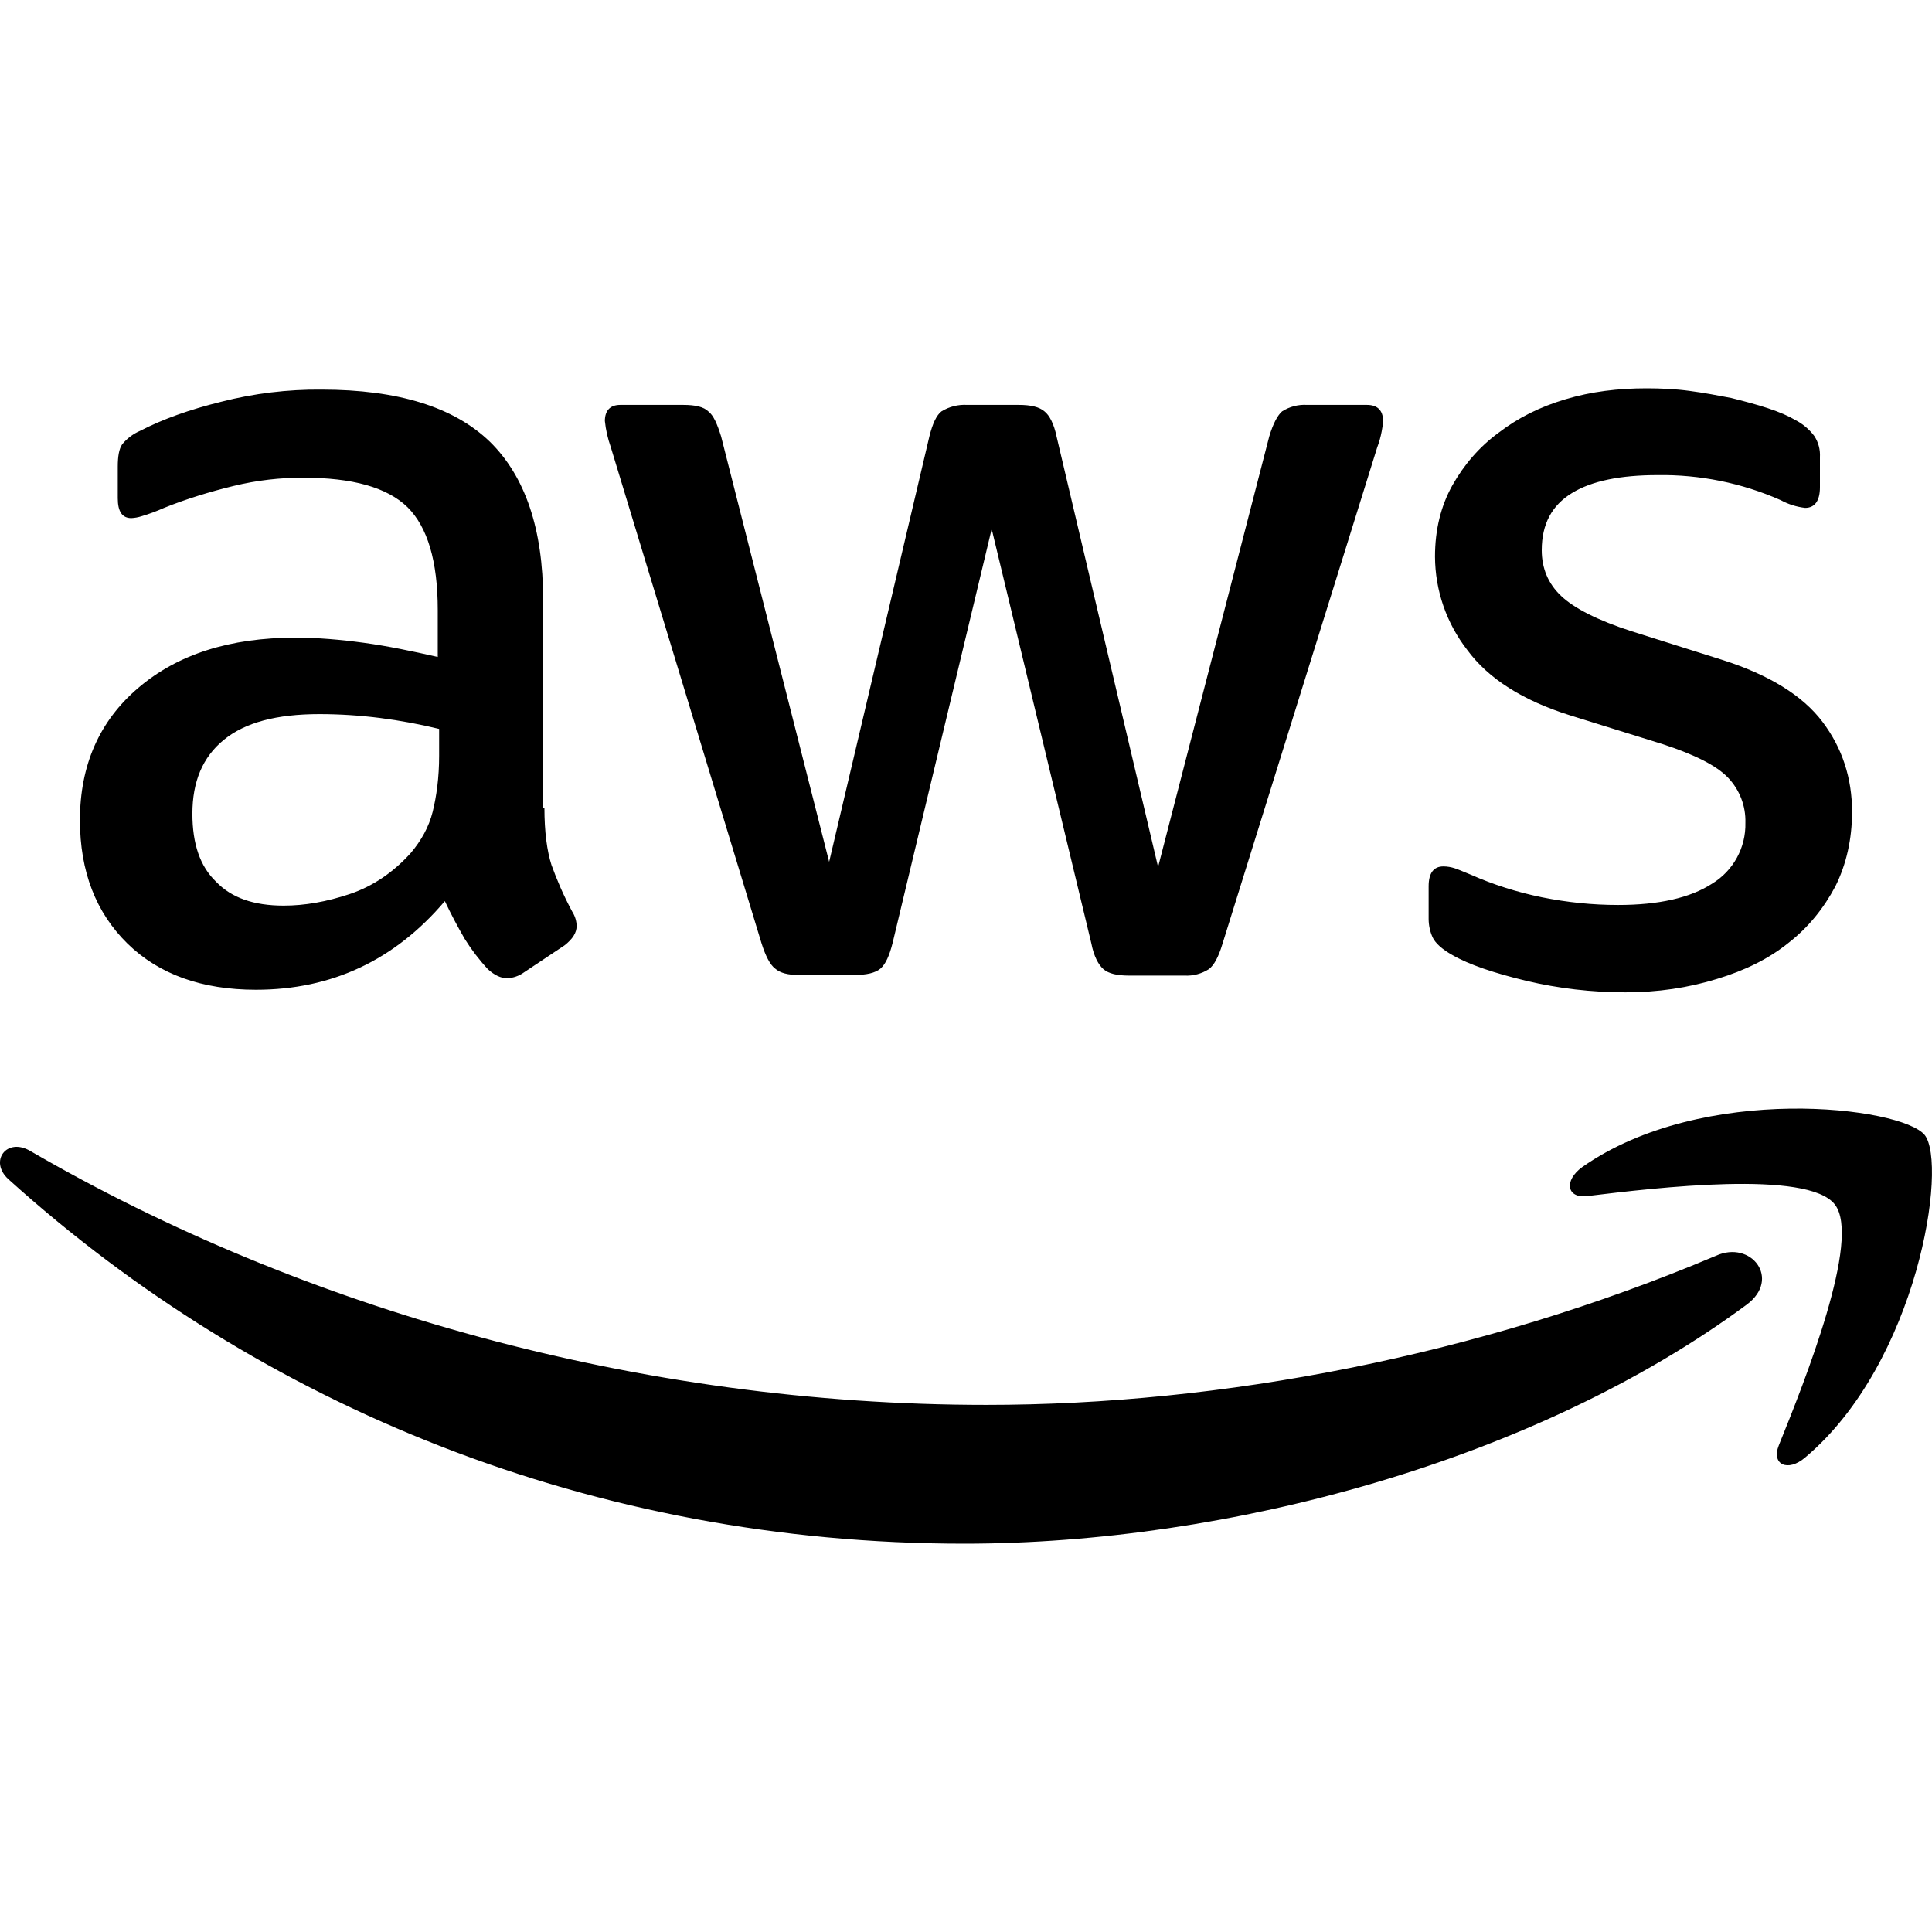
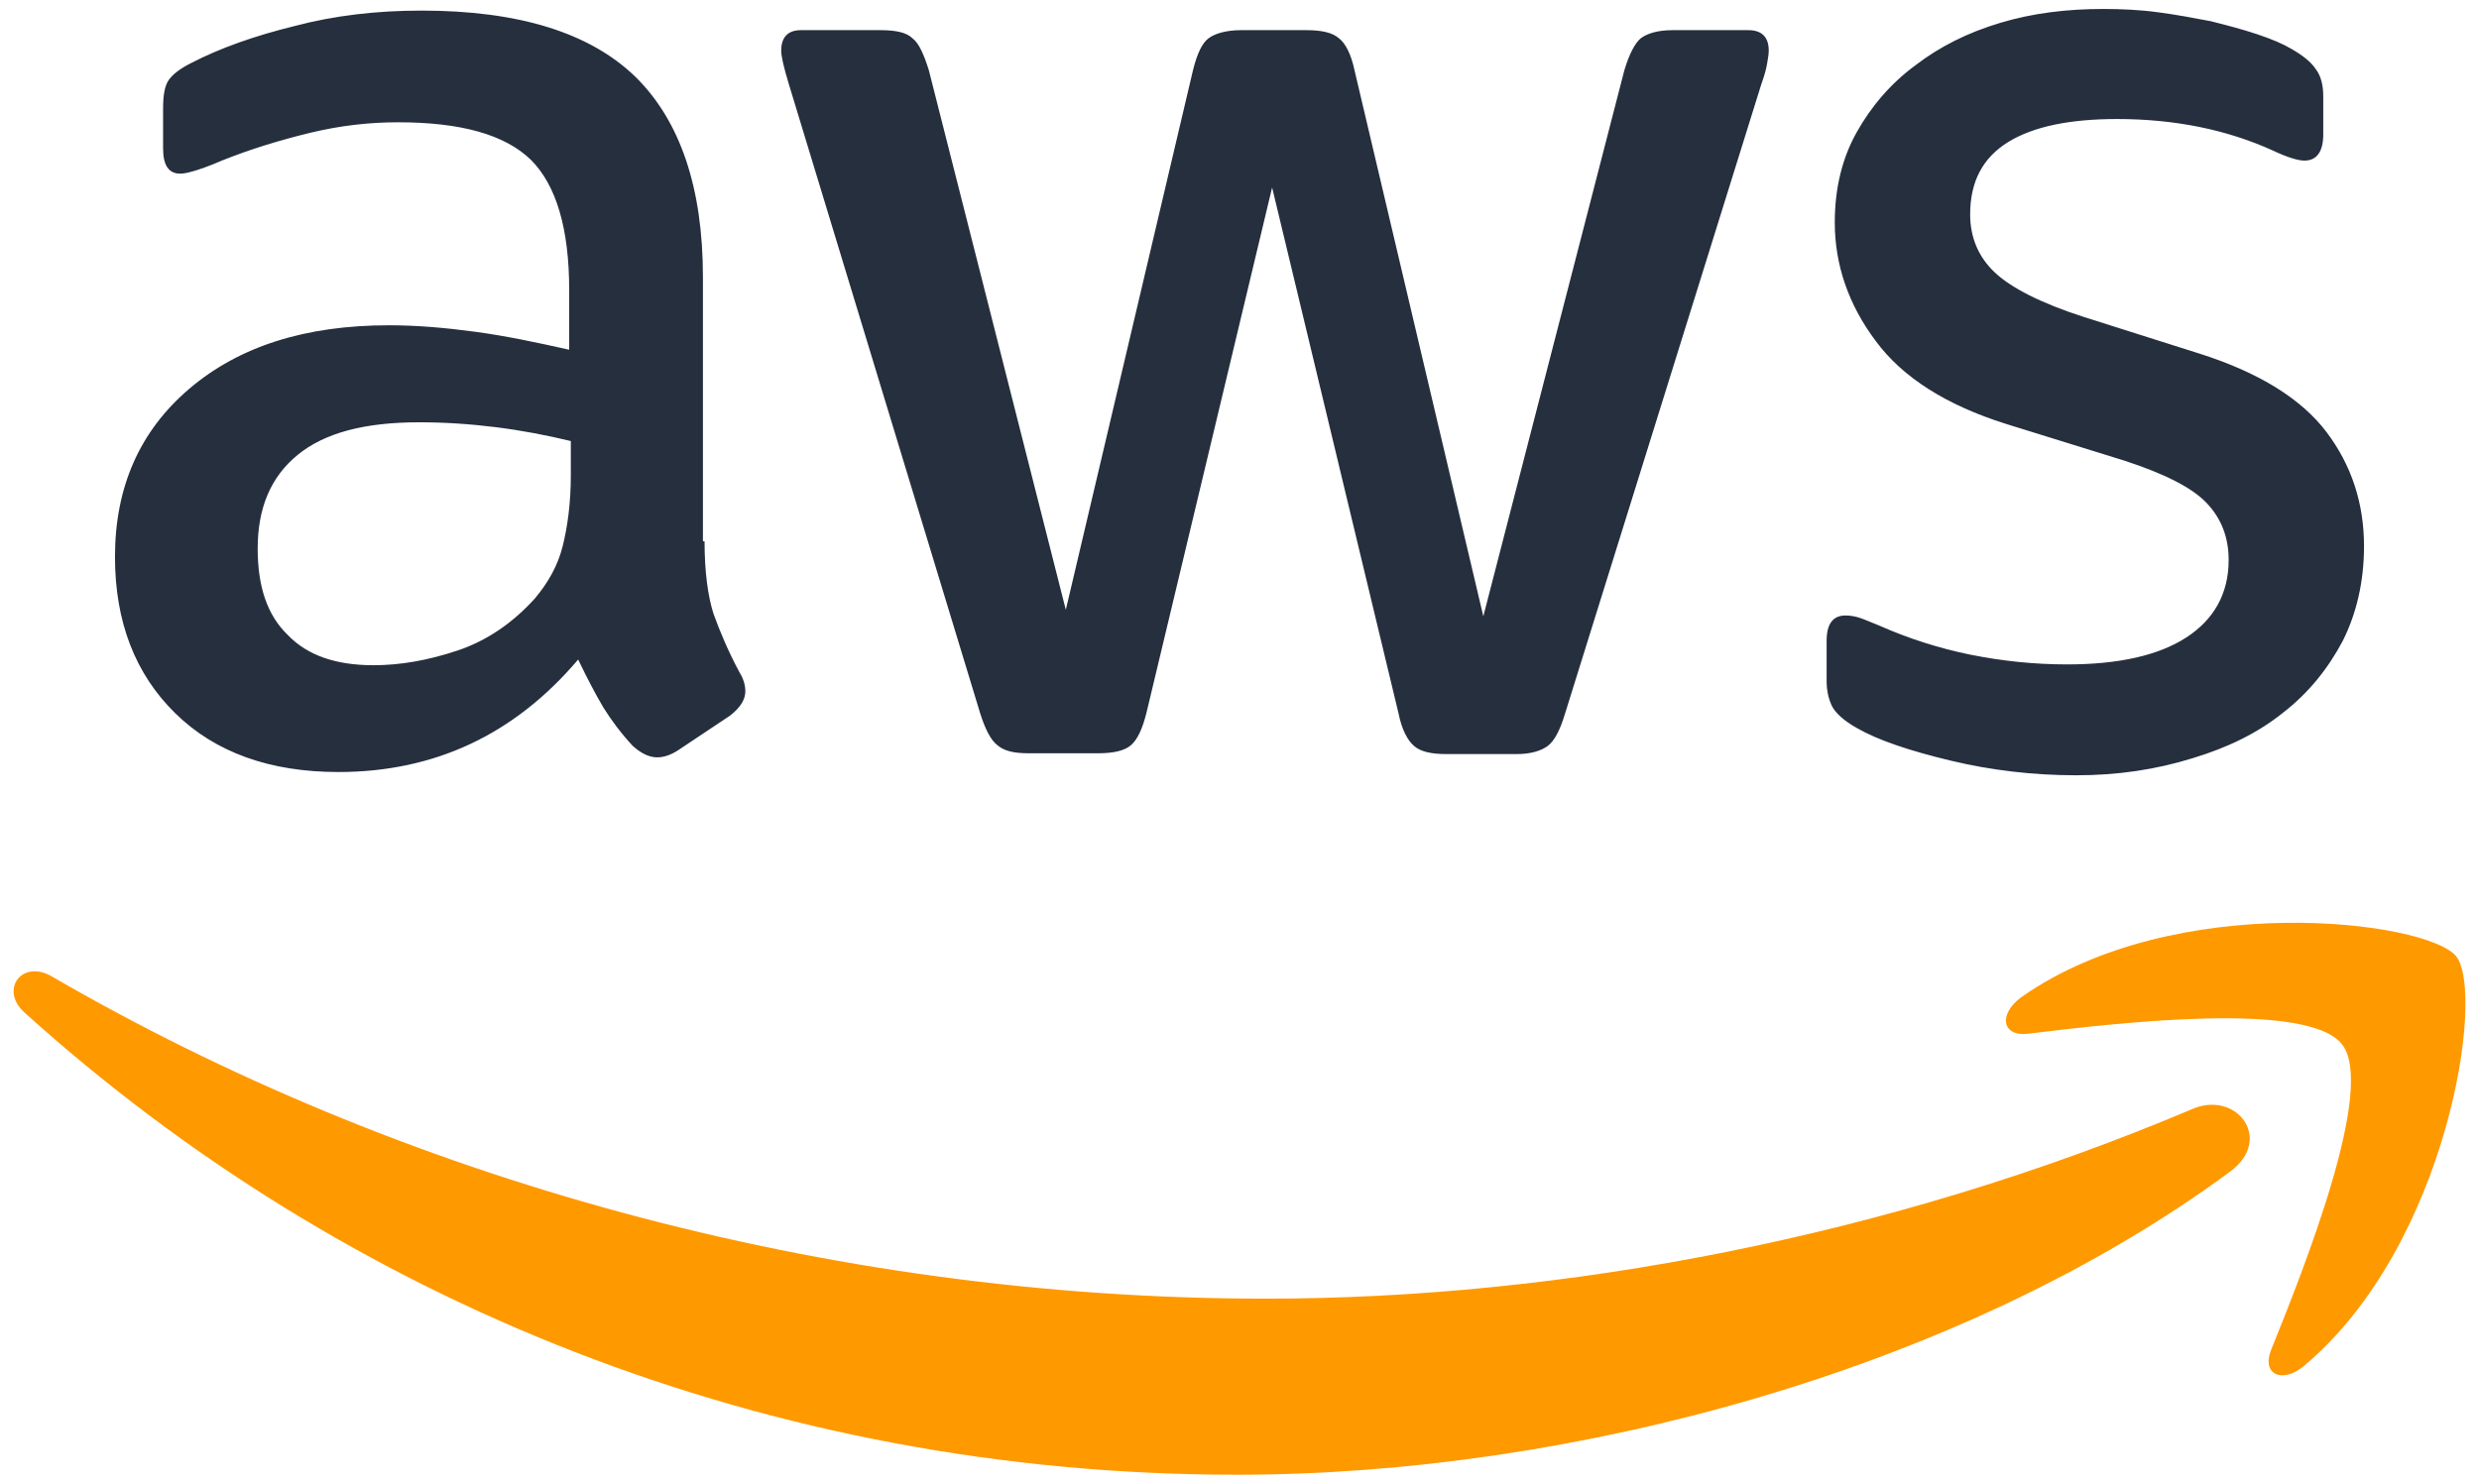
- <svg xmlns="http://www.w3.org/2000/svg" role="img" viewBox="0 0 24 24">
-   <path d="M6.763 10.036c0 .296.032.535.088.71.064.176.144.368.256.576.04.063.056.127.056.183 0 .08-.048.16-.152.24l-.503.335a.383.383 0 0 1-.208.072c-.08 0-.16-.04-.239-.112a2.47 2.47 0 0 1-.287-.375 6.18 6.18 0 0 1-.248-.471c-.622.734-1.405 1.101-2.347 1.101-.67 0-1.205-.191-1.596-.574-.391-.384-.59-.894-.59-1.533 0-.678.239-1.23.726-1.644.487-.415 1.133-.623 1.955-.623.272 0 .551.024.846.064.296.04.6.104.918.176v-.583c0-.607-.127-1.03-.375-1.277-.255-.248-.686-.367-1.3-.367-.28 0-.568.031-.863.103-.295.072-.583.16-.862.272a2.287 2.287 0 0 1-.28.104.488.488 0 0 1-.127.023c-.112 0-.168-.08-.168-.247v-.391c0-.128.016-.224.056-.28a.597.597 0 0 1 .224-.167c.279-.144.614-.264 1.005-.36a4.84 4.84 0 0 1 1.246-.151c.95 0 1.644.216 2.091.647.439.43.662 1.085.662 1.963v2.586zm-3.24 1.214c.263 0 .534-.048.822-.144.287-.096.543-.271.758-.51.128-.152.224-.32.272-.512.047-.191.08-.423.08-.694v-.335a6.66 6.66 0 0 0-.735-.136 6.02 6.02 0 0 0-.75-.048c-.535 0-.926.104-1.19.32-.263.215-.39.518-.39.917 0 .375.095.655.295.846.191.2.47.296.838.296zm6.41.862c-.144 0-.24-.024-.304-.08-.064-.048-.12-.16-.168-.311L7.586 5.55a1.398 1.398 0 0 1-.072-.32c0-.128.064-.2.191-.2h.783c.151 0 .255.025.31.08.065.048.113.16.16.312l1.342 5.284 1.245-5.284c.04-.16.088-.264.151-.312a.549.549 0 0 1 .32-.08h.638c.152 0 .256.025.32.08.063.048.12.16.151.312l1.261 5.348 1.381-5.348c.048-.16.104-.264.16-.312a.52.52 0 0 1 .311-.08h.743c.127 0 .2.065.2.2 0 .04-.009.08-.017.128a1.137 1.137 0 0 1-.056.2l-1.923 6.17c-.048.16-.104.263-.168.311a.51.51 0 0 1-.303.08h-.687c-.151 0-.255-.024-.32-.08-.063-.056-.119-.16-.15-.32l-1.238-5.148-1.23 5.14c-.04.16-.087.264-.15.32-.065.056-.177.08-.32.08zm10.256.215c-.415 0-.83-.048-1.229-.143-.399-.096-.71-.2-.918-.32-.128-.071-.215-.151-.247-.223a.563.563 0 0 1-.048-.224v-.407c0-.167.064-.247.183-.247.048 0 .096.008.144.024.048.016.12.048.2.08.271.12.566.215.878.279.319.064.63.096.95.096.502 0 .894-.088 1.165-.264a.86.86 0 0 0 .415-.758.777.777 0 0 0-.215-.559c-.144-.151-.416-.287-.807-.415l-1.157-.36c-.583-.183-1.014-.454-1.277-.813a1.902 1.902 0 0 1-.4-1.158c0-.335.073-.63.216-.886.144-.255.335-.479.575-.654.24-.184.51-.32.83-.415.32-.096.655-.136 1.006-.136.175 0 .359.008.535.032.183.024.35.056.518.088.16.04.312.08.455.127.144.048.256.096.336.144a.69.69 0 0 1 .24.2.43.43 0 0 1 .071.263v.375c0 .168-.064.256-.184.256a.83.83 0 0 1-.303-.096 3.652 3.652 0 0 0-1.532-.311c-.455 0-.815.071-1.062.223-.248.152-.375.383-.375.71 0 .224.08.416.24.567.159.152.454.304.877.44l1.134.358c.574.184.99.44 1.237.767.247.327.367.702.367 1.117 0 .343-.072.655-.207.926-.144.272-.336.511-.583.703-.248.2-.543.343-.886.447-.36.111-.734.167-1.142.167zM21.698 16.207c-2.626 1.94-6.442 2.969-9.722 2.969-4.598 0-8.74-1.7-11.87-4.526-.247-.223-.024-.527.272-.351 3.384 1.963 7.559 3.153 11.877 3.153 2.914 0 6.114-.607 9.06-1.852.439-.2.814.287.383.607zM22.792 14.961c-.336-.43-2.22-.207-3.074-.103-.255.032-.295-.192-.063-.36 1.5-1.053 3.967-.75 4.254-.399.287.36-.08 2.826-1.485 4.007-.215.184-.423.088-.327-.151.32-.79 1.03-2.57.695-2.994z" />
+ <svg xmlns="http://www.w3.org/2000/svg" version="1.1" id="Layer_1" x="0px" y="0px" viewBox="0 0 304 182" style="enable-background:new 0 0 304 182;" xml:space="preserve">
+   <style type="text/css">
+ 	.st0{fill:#252F3E;}
+ 	.st1{fill-rule:evenodd;clip-rule:evenodd;fill:#FF9900;}
+ </style>
+   <g>
+     <path class="st0" d="M86.4,66.4c0,3.7,0.4,6.7,1.1,8.9c0.8,2.2,1.8,4.6,3.2,7.2c0.5,0.8,0.7,1.6,0.7,2.3c0,1-0.6,2-1.9,3l-6.3,4.2   c-0.9,0.6-1.8,0.9-2.6,0.9c-1,0-2-0.5-3-1.4C76.2,90,75,88.4,74,86.8c-1-1.7-2-3.6-3.1-5.9c-7.8,9.2-17.6,13.8-29.4,13.8   c-8.4,0-15.1-2.4-20-7.2c-4.9-4.8-7.4-11.2-7.4-19.2c0-8.5,3-15.4,9.1-20.6c6.1-5.2,14.2-7.8,24.5-7.8c3.4,0,6.9,0.3,10.6,0.8   c3.7,0.5,7.5,1.3,11.5,2.2v-7.3c0-7.6-1.6-12.9-4.7-16c-3.2-3.1-8.6-4.6-16.3-4.6c-3.5,0-7.1,0.4-10.8,1.3c-3.7,0.9-7.3,2-10.8,3.4   c-1.6,0.7-2.8,1.1-3.5,1.3c-0.7,0.2-1.2,0.3-1.6,0.3c-1.4,0-2.1-1-2.1-3.1v-4.9c0-1.6,0.2-2.8,0.7-3.5c0.5-0.7,1.4-1.4,2.8-2.1   c3.5-1.8,7.7-3.3,12.6-4.5c4.9-1.3,10.1-1.9,15.6-1.9c11.9,0,20.6,2.7,26.2,8.1c5.5,5.4,8.3,13.6,8.3,24.6V66.4z M45.8,81.6   c3.3,0,6.7-0.6,10.3-1.8c3.6-1.2,6.8-3.4,9.5-6.4c1.6-1.9,2.8-4,3.4-6.4c0.6-2.4,1-5.3,1-8.7v-4.2c-2.9-0.7-6-1.3-9.2-1.7   c-3.2-0.4-6.3-0.6-9.4-0.6c-6.7,0-11.6,1.3-14.9,4c-3.3,2.7-4.9,6.5-4.9,11.5c0,4.7,1.2,8.2,3.7,10.6   C37.7,80.4,41.2,81.6,45.8,81.6z M126.1,92.4c-1.8,0-3-0.3-3.8-1c-0.8-0.6-1.5-2-2.1-3.9L96.7,10.2c-0.6-2-0.9-3.3-0.9-4   c0-1.6,0.8-2.5,2.4-2.5h9.8c1.9,0,3.2,0.3,3.9,1c0.8,0.6,1.4,2,2,3.9l16.8,66.2l15.6-66.2c0.5-2,1.1-3.3,1.9-3.9c0.8-0.6,2.2-1,4-1   h8c1.9,0,3.2,0.3,4,1c0.8,0.6,1.5,2,1.9,3.9l15.8,67l17.3-67c0.6-2,1.3-3.3,2-3.9c0.8-0.6,2.1-1,3.9-1h9.3c1.6,0,2.5,0.8,2.5,2.5   c0,0.5-0.1,1-0.2,1.6c-0.1,0.6-0.3,1.4-0.7,2.5l-24.1,77.3c-0.6,2-1.3,3.3-2.1,3.9c-0.8,0.6-2.1,1-3.8,1h-8.6c-1.9,0-3.2-0.3-4-1   c-0.8-0.7-1.5-2-1.9-4L156,23l-15.4,64.4c-0.5,2-1.1,3.3-1.9,4c-0.8,0.7-2.2,1-4,1H126.1z M254.6,95.1c-5.2,0-10.4-0.6-15.4-1.8   c-5-1.2-8.9-2.5-11.5-4c-1.6-0.9-2.7-1.9-3.1-2.8c-0.4-0.9-0.6-1.9-0.6-2.8v-5.1c0-2.1,0.8-3.1,2.3-3.1c0.6,0,1.2,0.1,1.8,0.3   c0.6,0.2,1.5,0.6,2.5,1c3.4,1.5,7.1,2.7,11,3.5c4,0.8,7.9,1.2,11.9,1.2c6.3,0,11.2-1.1,14.6-3.3c3.4-2.2,5.2-5.4,5.2-9.5   c0-2.8-0.9-5.1-2.7-7c-1.8-1.9-5.2-3.6-10.1-5.2L246,52c-7.3-2.3-12.7-5.7-16-10.2c-3.3-4.4-5-9.3-5-14.5c0-4.2,0.9-7.9,2.7-11.1   c1.8-3.2,4.2-6,7.2-8.2c3-2.3,6.4-4,10.4-5.2c4-1.2,8.2-1.7,12.6-1.7c2.2,0,4.5,0.1,6.7,0.4c2.3,0.3,4.4,0.7,6.5,1.1   c2,0.5,3.9,1,5.7,1.6c1.8,0.6,3.2,1.2,4.2,1.8c1.4,0.8,2.4,1.6,3,2.5c0.6,0.8,0.9,1.9,0.9,3.3v4.7c0,2.1-0.8,3.2-2.3,3.2   c-0.8,0-2.1-0.4-3.8-1.2c-5.7-2.6-12.1-3.9-19.2-3.9c-5.7,0-10.2,0.9-13.3,2.8c-3.1,1.9-4.7,4.8-4.7,8.9c0,2.8,1,5.2,3,7.1   c2,1.9,5.7,3.8,11,5.5l14.2,4.5c7.2,2.3,12.4,5.5,15.5,9.6c3.1,4.1,4.6,8.8,4.6,14c0,4.3-0.9,8.2-2.6,11.6   c-1.8,3.4-4.2,6.4-7.3,8.8c-3.1,2.5-6.8,4.3-11.1,5.6C264.4,94.4,259.7,95.1,254.6,95.1z" />
+     <g>
+       <path class="st1" d="M273.5,143.7c-32.9,24.3-80.7,37.2-121.8,37.2c-57.6,0-109.5-21.3-148.7-56.7c-3.1-2.8-0.3-6.6,3.4-4.4    c42.4,24.6,94.7,39.5,148.8,39.5c36.5,0,76.6-7.6,113.5-23.2C274.2,133.6,278.9,139.7,273.5,143.7z" />
+       <path class="st1" d="M287.2,128.1c-4.2-5.4-27.8-2.6-38.5-1.3c-3.2,0.4-3.7-2.4-0.8-4.5c18.8-13.2,49.7-9.4,53.3-5    c3.6,4.5-1,35.4-18.6,50.2c-2.7,2.3-5.3,1.1-4.1-1.9C282.5,155.7,291.4,133.4,287.2,128.1z" />
+     </g>
+   </g>
</svg>
